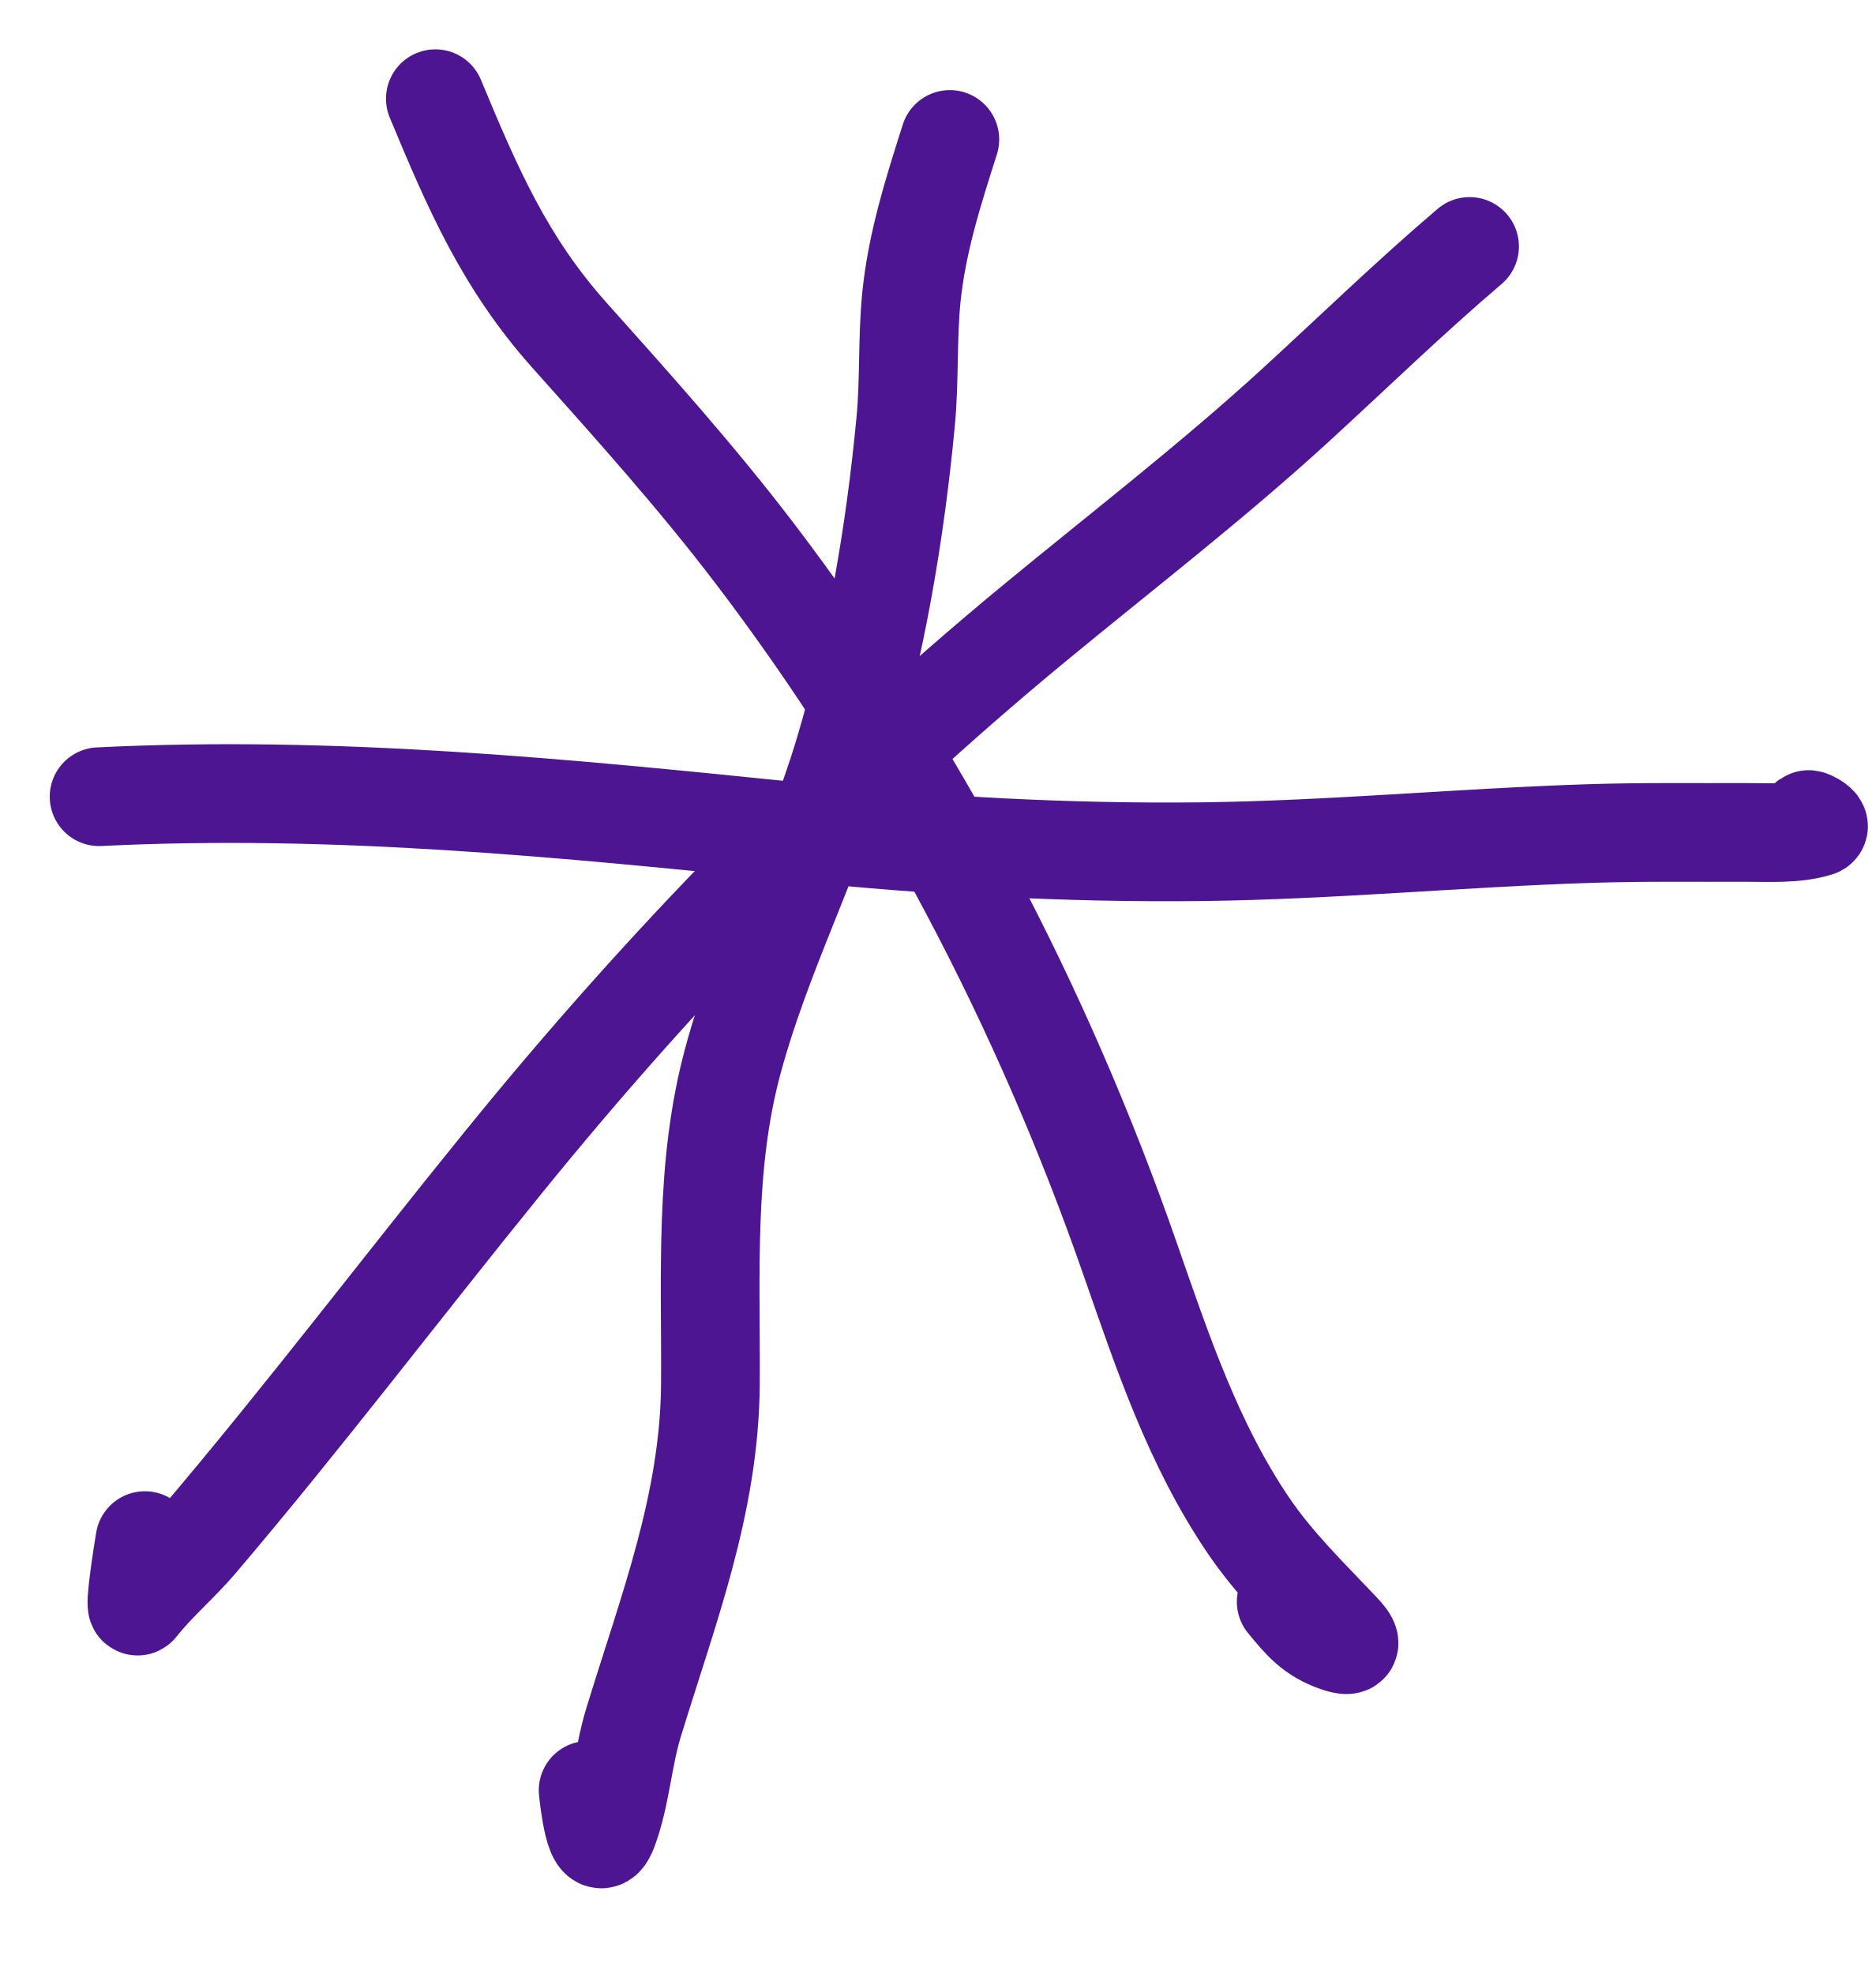
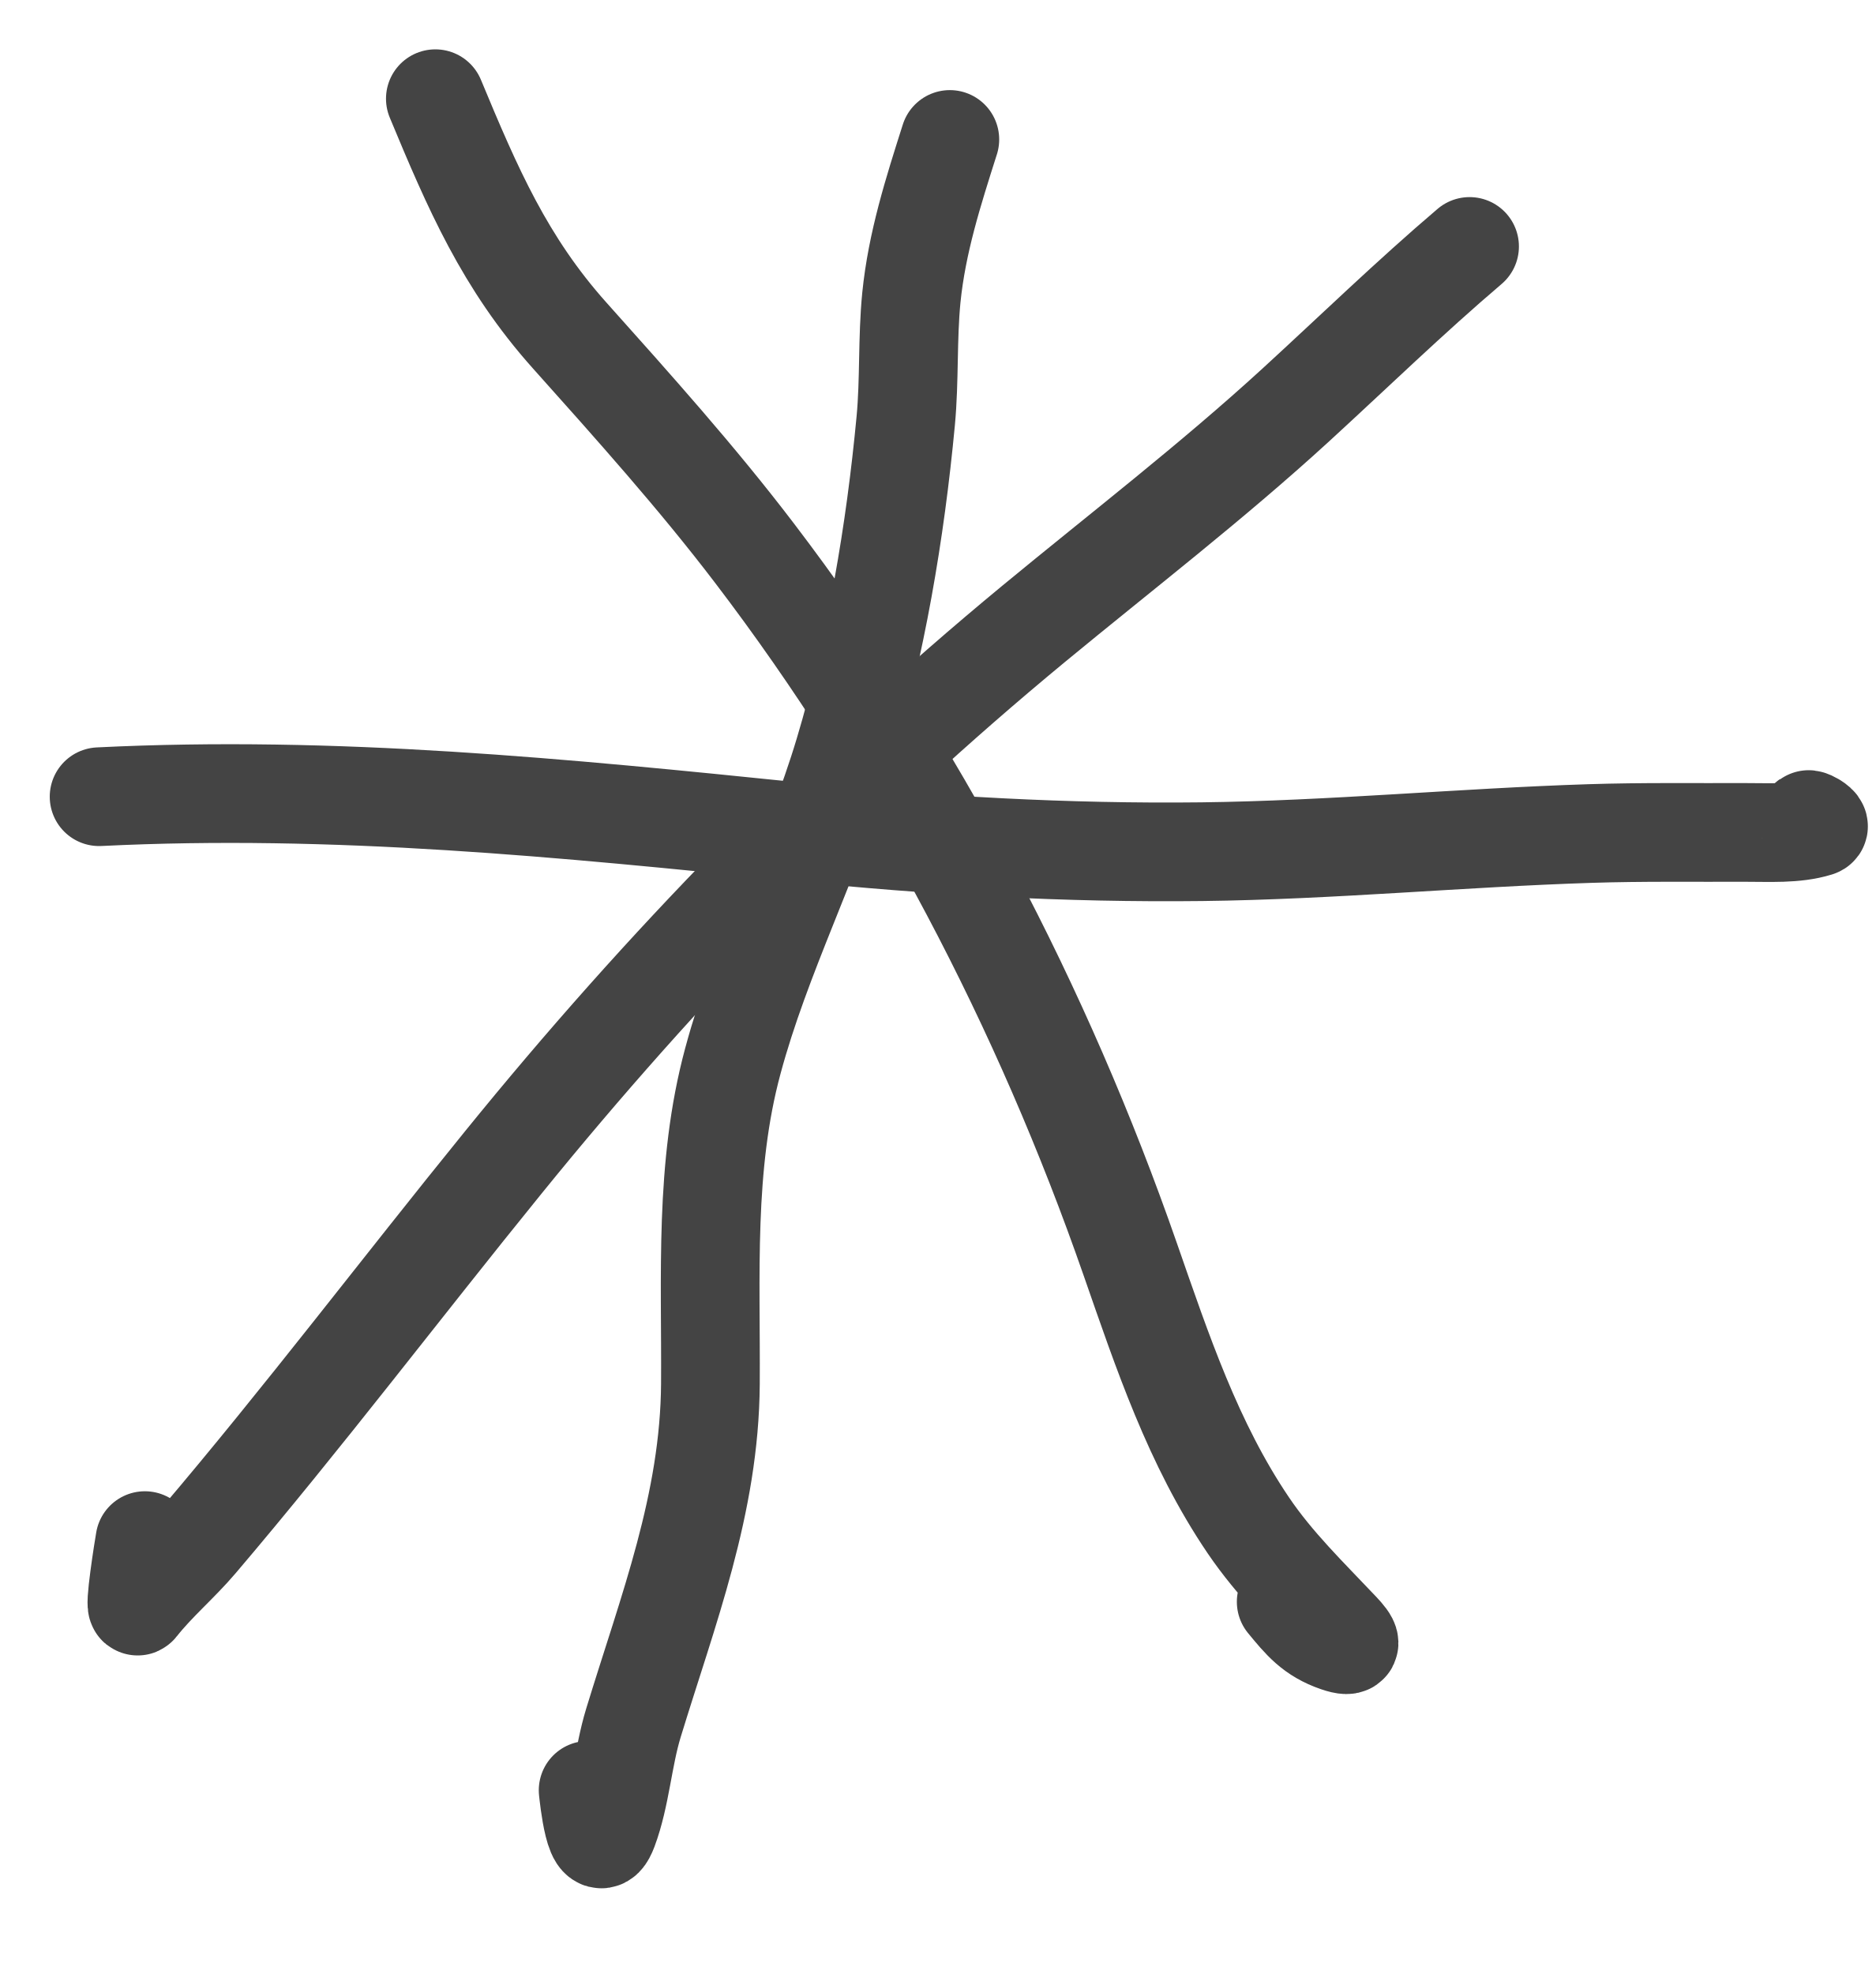
<svg xmlns="http://www.w3.org/2000/svg" width="1.188em" height="1.25em" viewBox="0 0 19 20" fill="none">
-   <path d="M14.886 2.497C14.28 3.013 13.711 3.566 13.125 4.103C12.272 4.884 11.358 5.587 10.466 6.323C8.488 7.957 6.71 9.786 5.095 11.778C4.059 13.054 3.068 14.363 2.003 15.615C1.81 15.842 1.579 16.035 1.395 16.269C1.348 16.329 1.452 15.675 1.464 15.609" stroke="#4e1592" stroke-linecap="round" />
-   <path d="M4.407 1C4.785 1.91 5.111 2.664 5.767 3.398C6.409 4.116 7.058 4.839 7.642 5.606C9.28 7.755 10.562 10.212 11.448 12.759C11.774 13.694 12.084 14.627 12.644 15.454C12.913 15.851 13.249 16.175 13.576 16.521C13.682 16.633 13.718 16.701 13.544 16.642C13.296 16.557 13.187 16.422 13.028 16.229" stroke="#4e1592" stroke-linecap="round" />
-   <path d="M9.62 1.413C9.451 1.944 9.286 2.459 9.23 3.016C9.189 3.431 9.212 3.849 9.173 4.264C9.067 5.389 8.872 6.543 8.548 7.625C8.229 8.688 7.709 9.68 7.421 10.751C7.132 11.821 7.201 12.924 7.194 14.021C7.186 15.237 6.764 16.31 6.414 17.456C6.307 17.806 6.285 18.197 6.159 18.535C6.029 18.882 5.961 18.189 5.955 18.139" stroke="#4e1592" stroke-linecap="round" />
-   <path d="M1 8.072C3.391 7.954 5.698 8.185 8.075 8.428C9.44 8.568 10.804 8.645 12.176 8.629C13.49 8.613 14.796 8.487 16.108 8.445C16.634 8.428 17.16 8.436 17.686 8.434C17.917 8.433 18.185 8.452 18.411 8.382C18.481 8.361 18.175 8.216 18.397 8.382" stroke="#4e1592" stroke-linecap="round" />
+   <path d="M14.886 2.497C14.28 3.013 13.711 3.566 13.125 4.103C12.272 4.884 11.358 5.587 10.466 6.323C8.488 7.957 6.71 9.786 5.095 11.778C4.059 13.054 3.068 14.363 2.003 15.615C1.81 15.842 1.579 16.035 1.395 16.269C1.348 16.329 1.452 15.675 1.464 15.609" stroke="#444444" stroke-linecap="round" />
+   <path d="M4.407 1C4.785 1.91 5.111 2.664 5.767 3.398C6.409 4.116 7.058 4.839 7.642 5.606C9.28 7.755 10.562 10.212 11.448 12.759C11.774 13.694 12.084 14.627 12.644 15.454C12.913 15.851 13.249 16.175 13.576 16.521C13.682 16.633 13.718 16.701 13.544 16.642C13.296 16.557 13.187 16.422 13.028 16.229" stroke="#444444" stroke-linecap="round" />
+   <path d="M9.62 1.413C9.451 1.944 9.286 2.459 9.23 3.016C9.189 3.431 9.212 3.849 9.173 4.264C9.067 5.389 8.872 6.543 8.548 7.625C8.229 8.688 7.709 9.68 7.421 10.751C7.132 11.821 7.201 12.924 7.194 14.021C7.186 15.237 6.764 16.31 6.414 17.456C6.307 17.806 6.285 18.197 6.159 18.535C6.029 18.882 5.961 18.189 5.955 18.139" stroke="#444444" stroke-linecap="round" />
+   <path d="M1 8.072C3.391 7.954 5.698 8.185 8.075 8.428C9.44 8.568 10.804 8.645 12.176 8.629C13.49 8.613 14.796 8.487 16.108 8.445C16.634 8.428 17.16 8.436 17.686 8.434C17.917 8.433 18.185 8.452 18.411 8.382C18.481 8.361 18.175 8.216 18.397 8.382" stroke="#444444" stroke-linecap="round" />
</svg>
